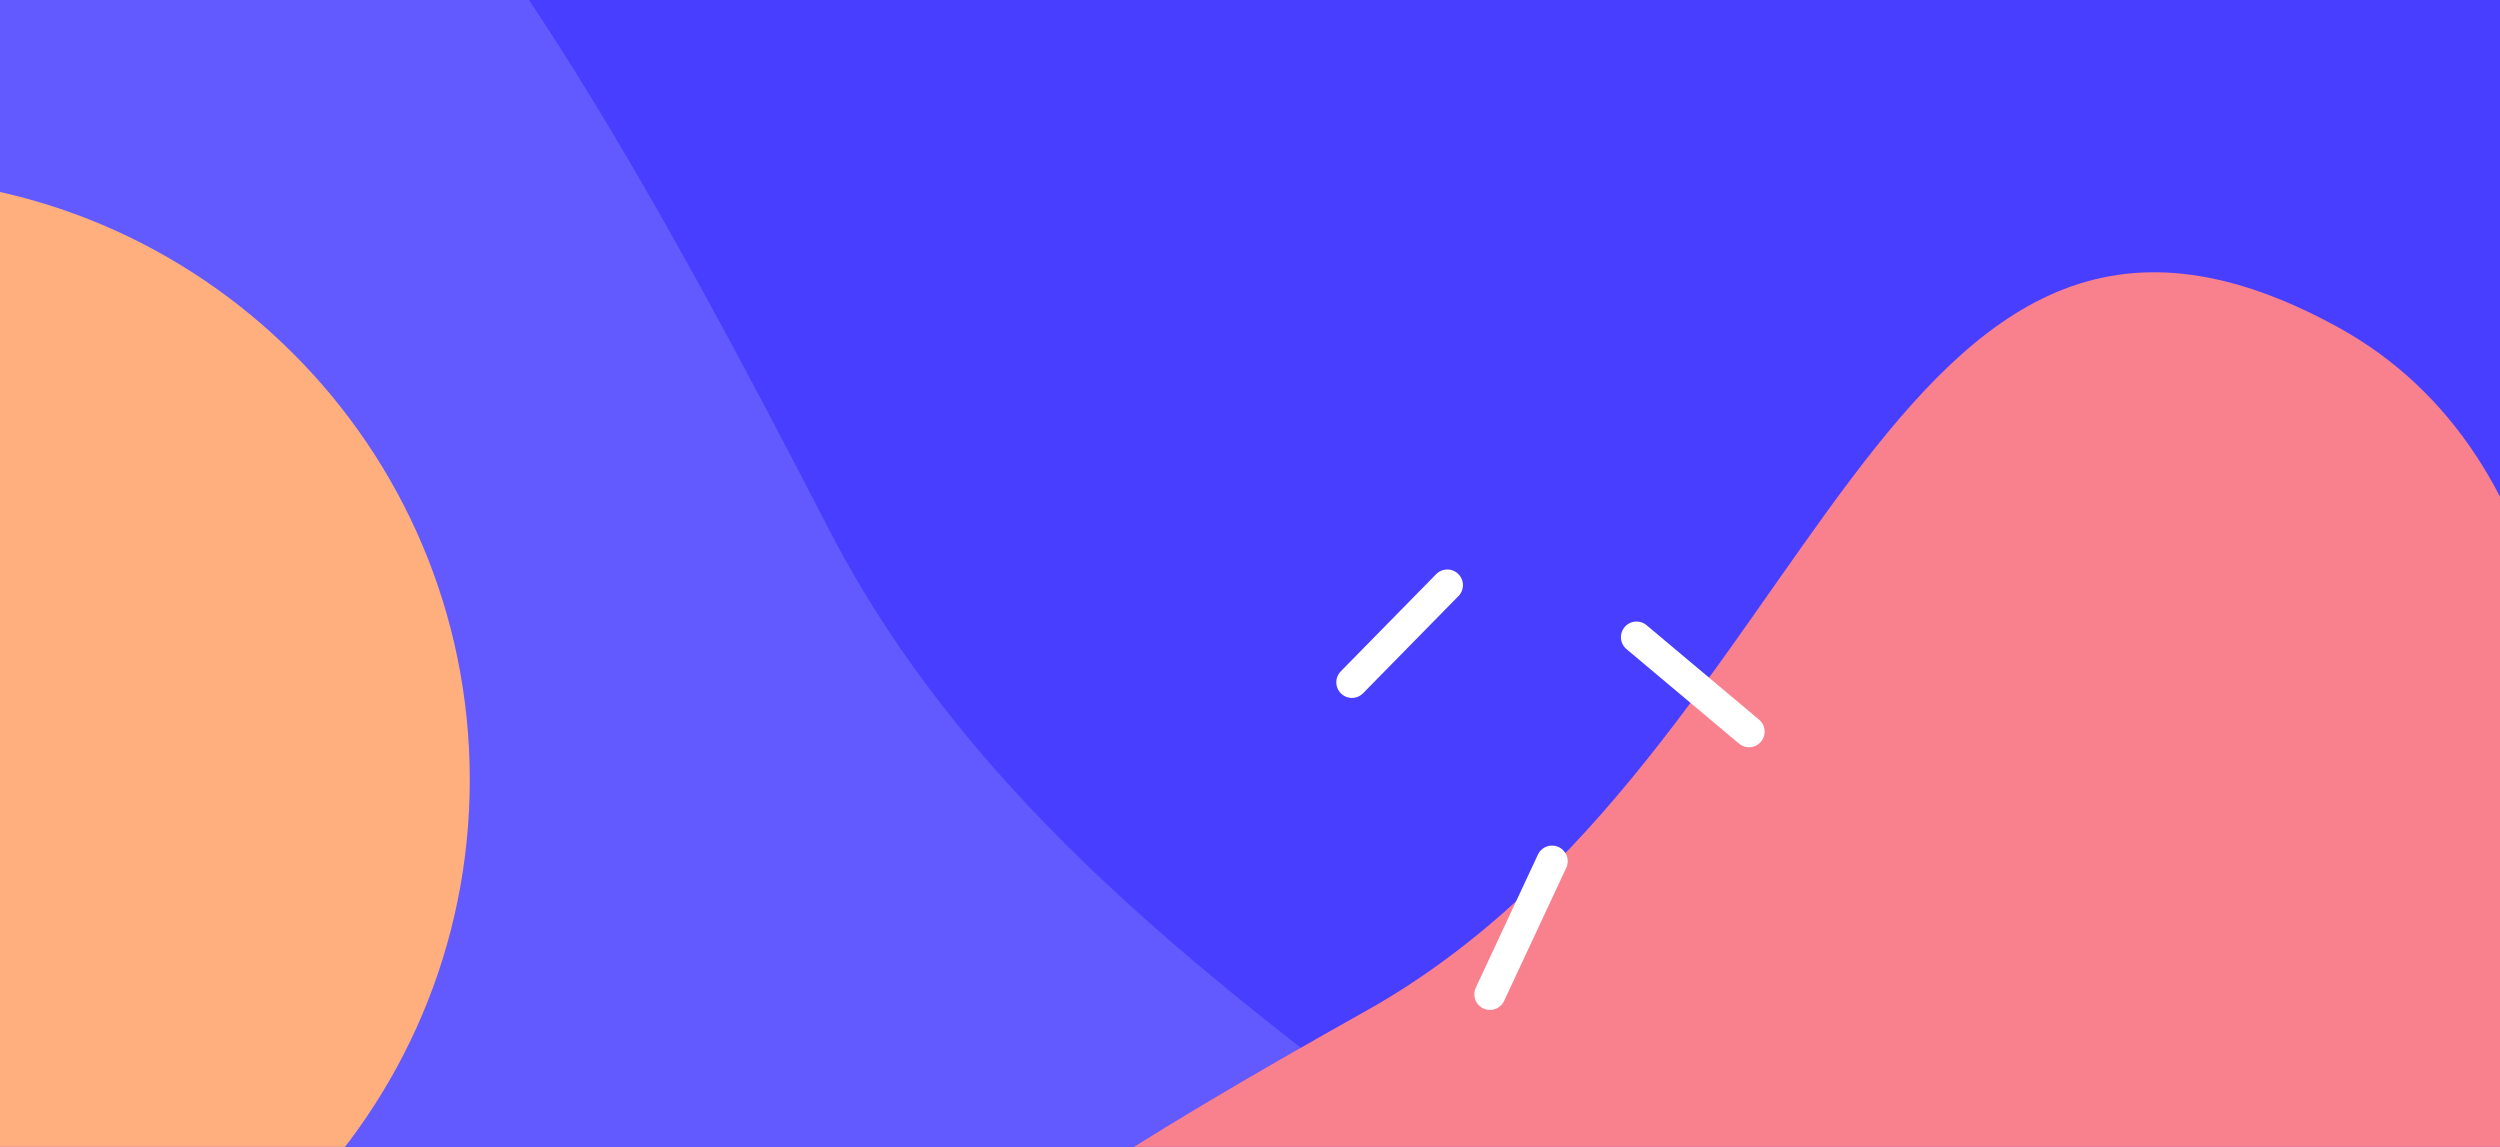
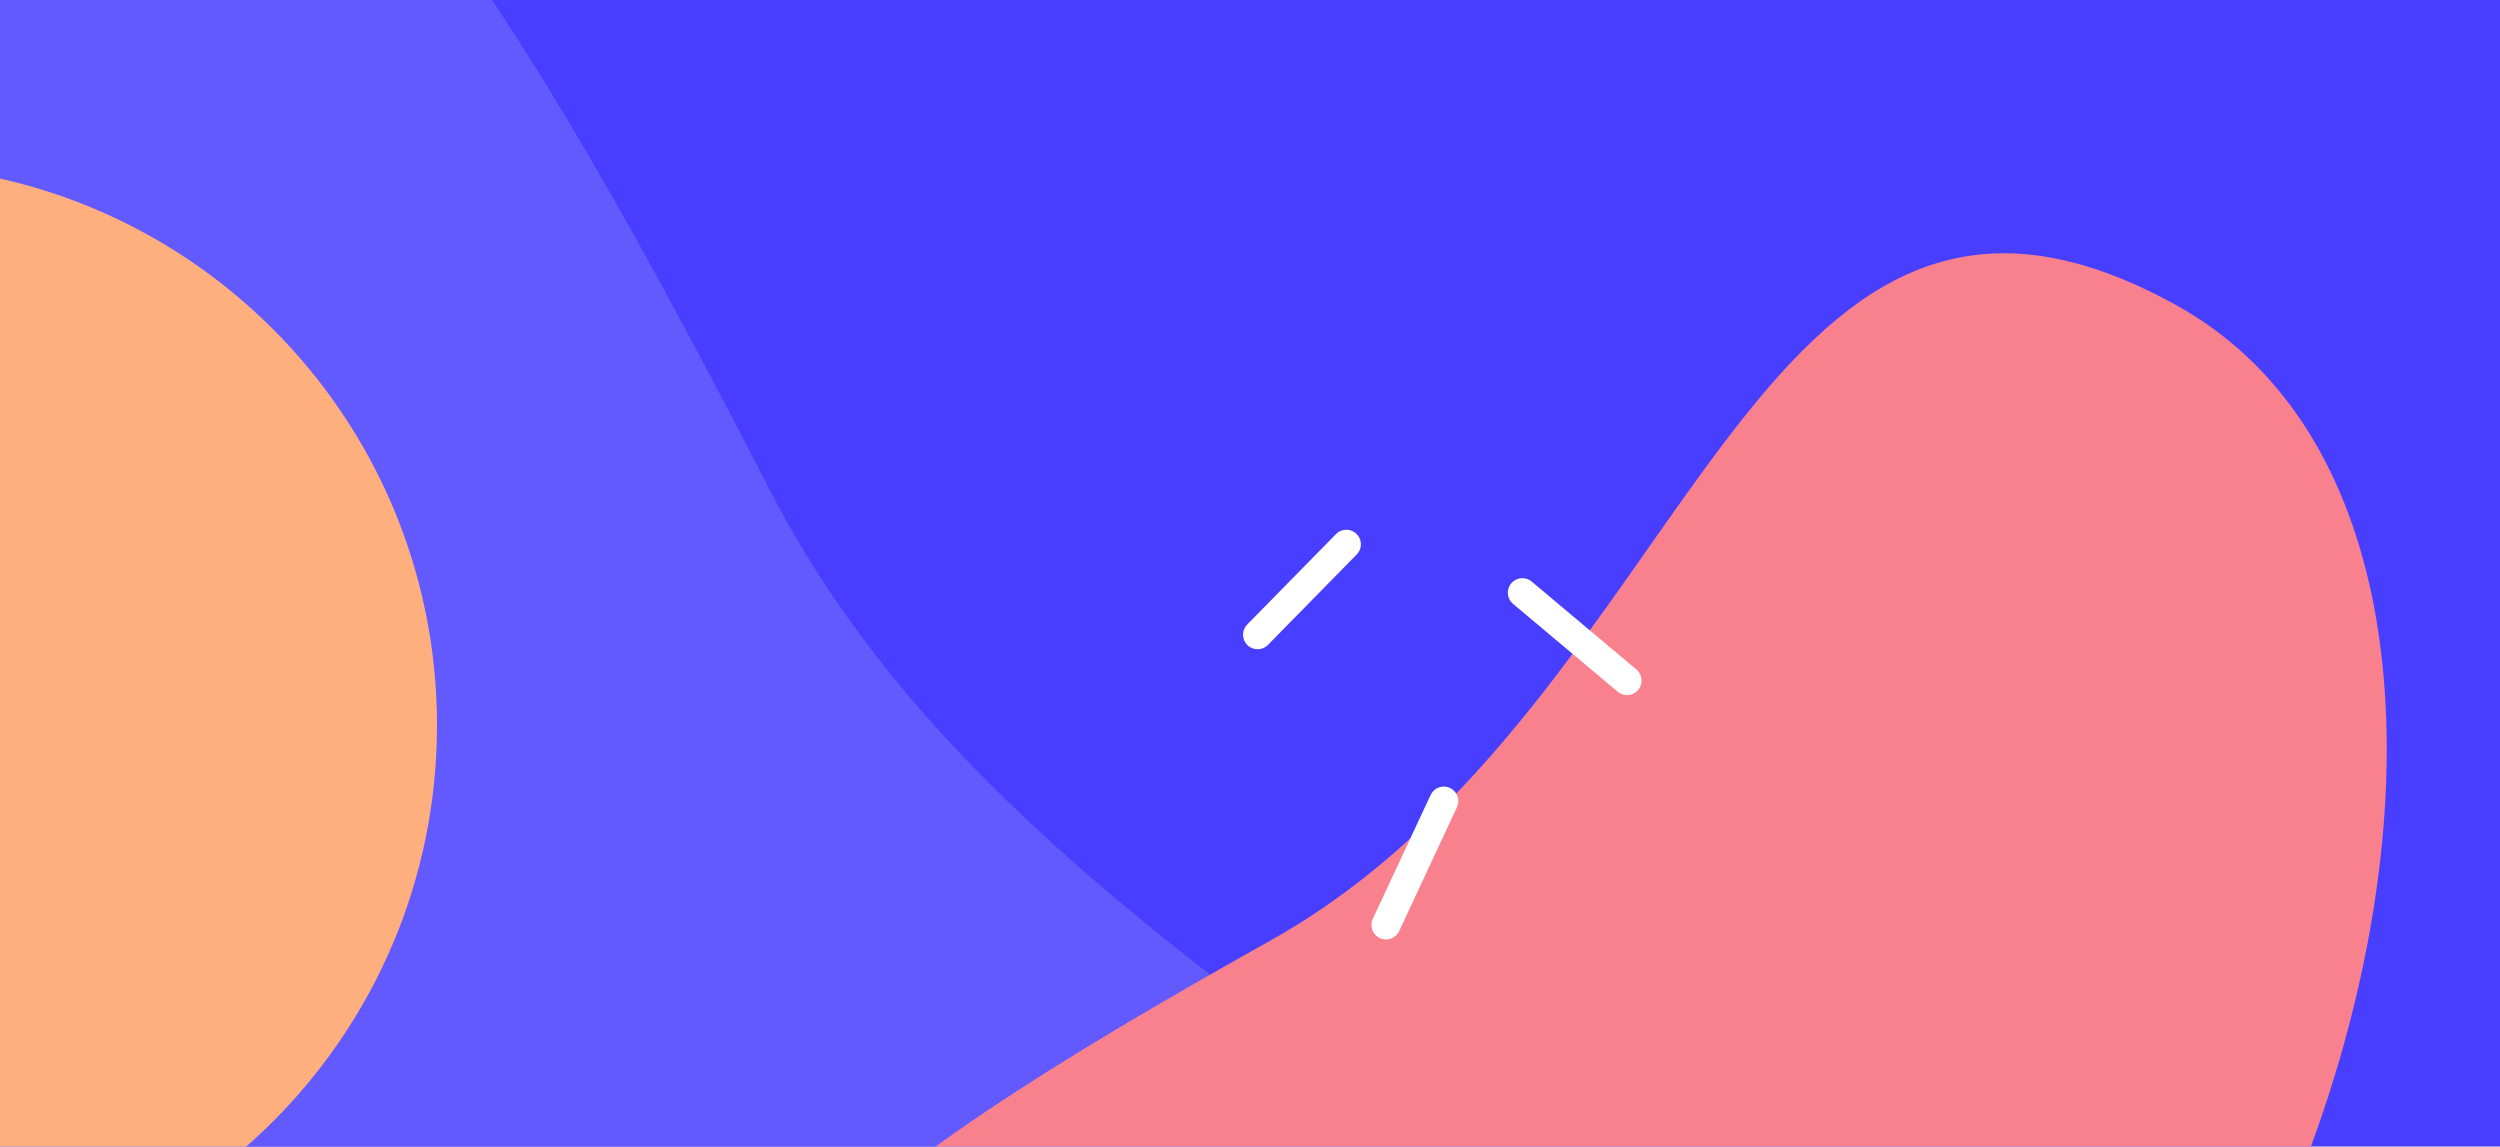
- <svg xmlns="http://www.w3.org/2000/svg" xmlns:xlink="http://www.w3.org/1999/xlink" width="400" height="183.5" viewBox="0 0 400 183.5">
+ <svg xmlns="http://www.w3.org/2000/svg" xmlns:xlink="http://www.w3.org/1999/xlink" width="430" height="197.2" viewBox="0 0 430 197.2">
  <defs>
-     <path id="a" d="M0 0h400v183.5H0z" />
+     <path id="a" d="M0 0h430v197.2H0z" />
  </defs>
  <g fill="#000" fill-rule="evenodd">
    <mask id="b" fill="#fff">
      <use xlink:href="#a" />
    </mask>
    <use xlink:href="#a" fill="#483EFF" />
    <g mask="url(#b)">
      <g transform="translate(-151.029 -133.957)">
        <path fill="#6259FF" d="M79.546 349.634c54.547 128.646 292.524 204.132 354.626 99.852 62.102-104.28-95.035-123.204-150.583-230.963-55.547-107.759-98.711-175.015-178.973-150.466C24.354 92.607 25 220.987 79.546 349.634Z" />
        <ellipse cx="129.864" cy="258.711" fill="#FFAF7E" rx="96.329" ry="96.373" />
        <path fill="#F9818E" d="M464.88 433.146c87.31-40.69 133.585-206.525 60.253-246.82-73.333-40.293-82.587 68.465-155.485 109.343-72.898 40.877-118.192 72.245-99.348 126.973 18.845 54.728 107.27 51.194 194.58 10.504Z" />
        <g stroke="#FFF" stroke-linecap="round" stroke-linejoin="bevel" stroke-width="5">
          <path d="m367.336 243.125 15.263-15.549M430.872 251.016l-17.995-15.112M399.36 271.751l-9.94 21.293" />
        </g>
      </g>
    </g>
  </g>
</svg>
